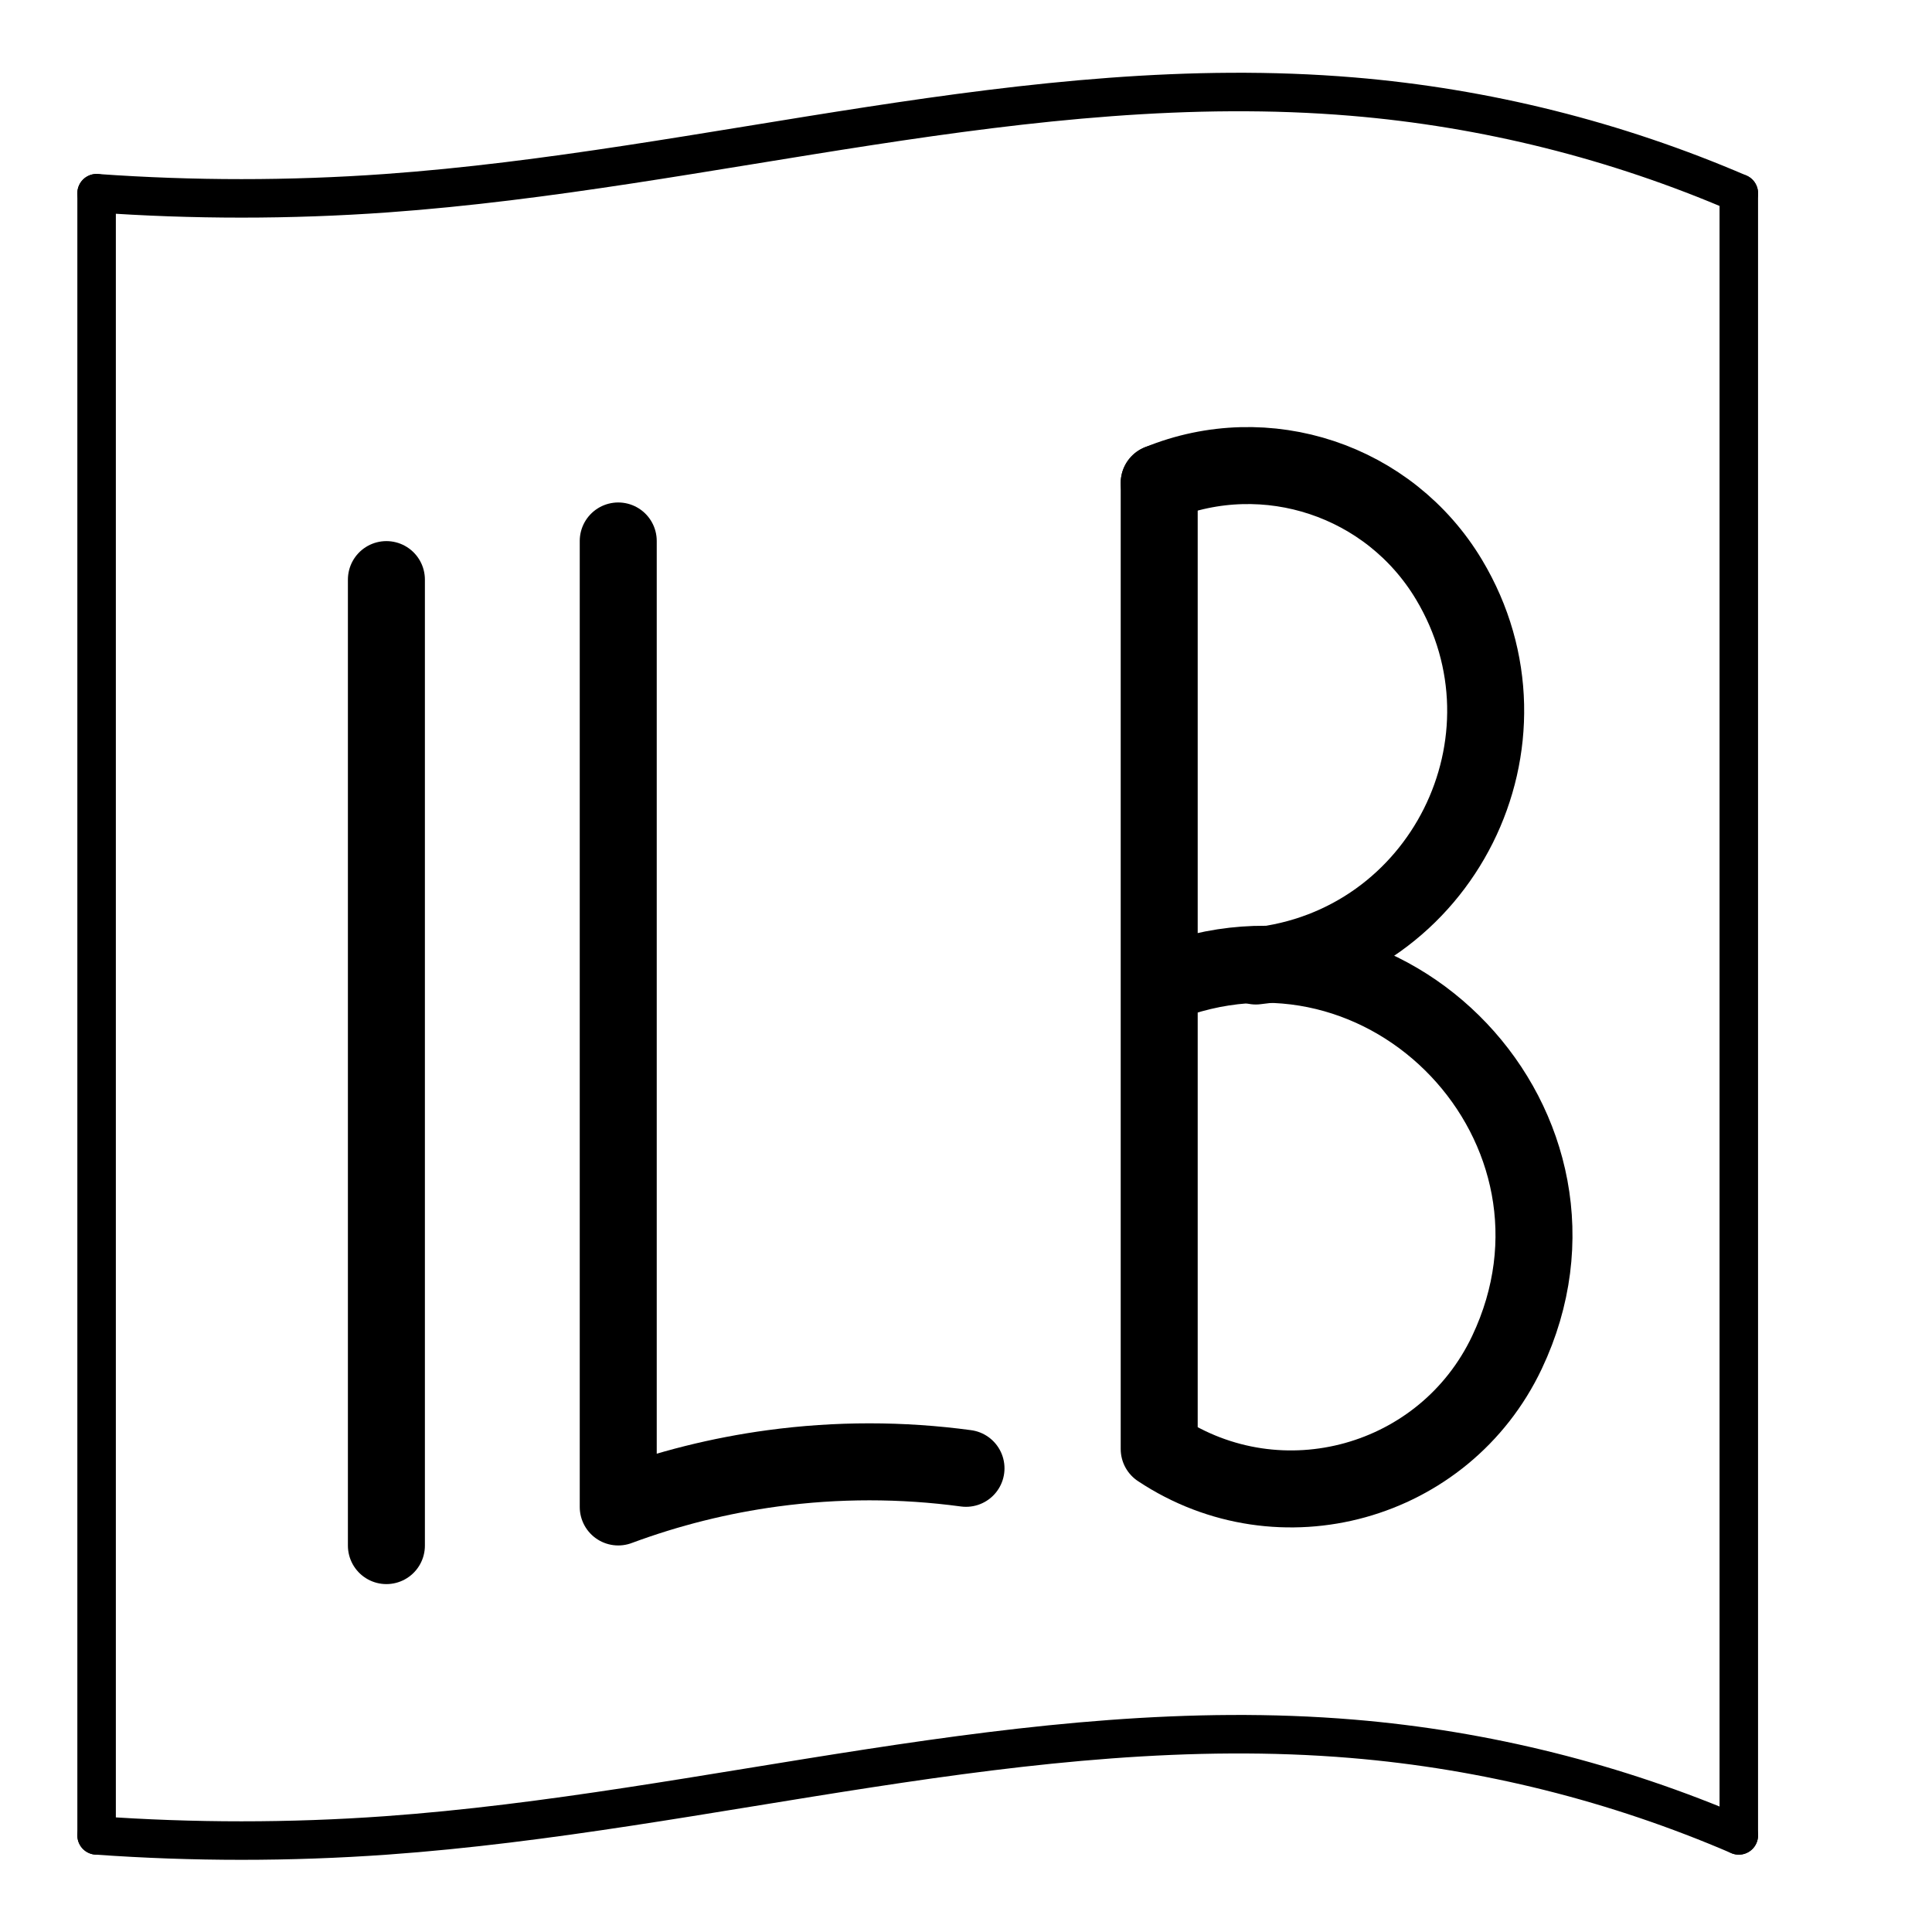
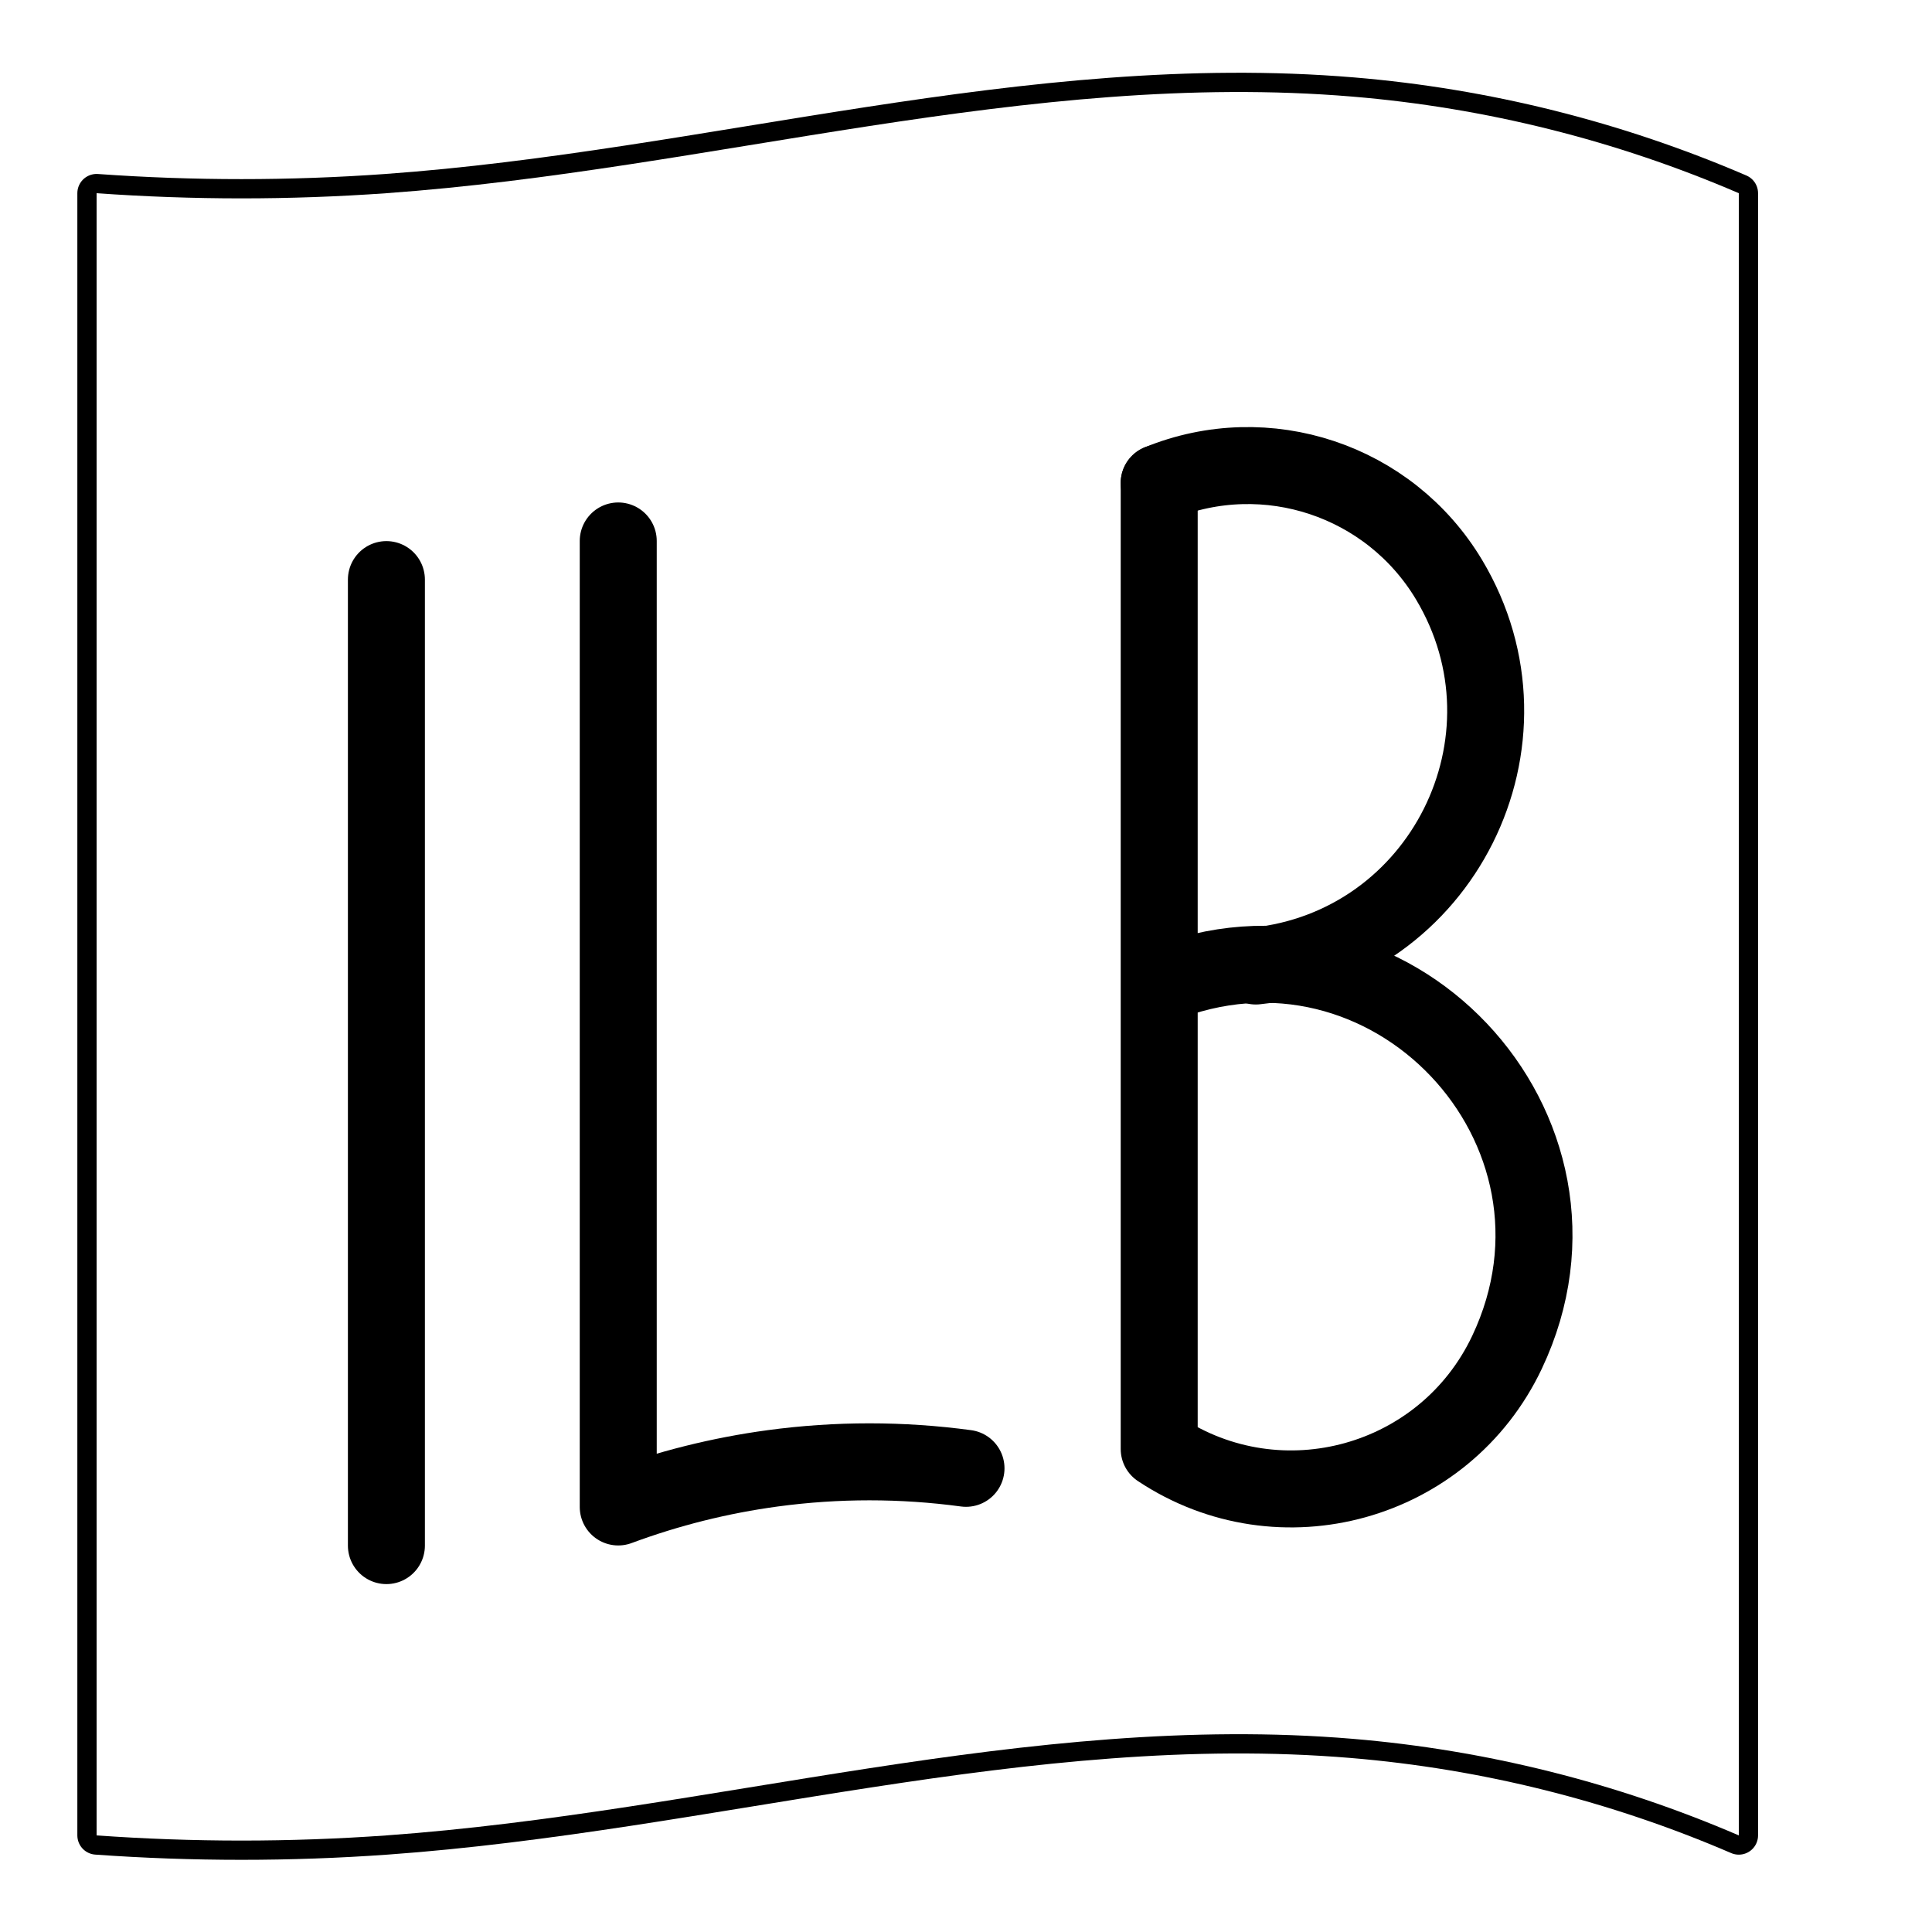
<svg xmlns="http://www.w3.org/2000/svg" version="1.1" width="100" height="100" viewBox="0 0 100 100">
  <path d="M0 100L0 -0L100 -0L0 -0" style="stroke:rgb(0%,0%,0%); stroke-width: 0;stroke-linecap: round;stroke-linejoin: round;stroke-miterlimit: 10;fill: none;" />
-   <path d="M5 95C9.994 95.357,15.006 95.357,20 95C36.761 93.8,53.219 88.599,70 90C76.893 90.575,83.647 92.264,90 95" style="stroke:rgb(0%,0%,0%); stroke-width: 1.993;stroke-linecap: round;stroke-linejoin: round;stroke-miterlimit: 10;fill: none;" />
-   <path d="M5 10C9.994 10.357,15.006 10.357,20 10C36.761 8.8,53.219 3.599,70 5C76.893 5.575,83.647 7.264,90 10" style="stroke:rgb(0%,0%,0%); stroke-width: 1.993;stroke-linecap: round;stroke-linejoin: round;stroke-miterlimit: 10;fill: none;" />
-   <path d="M5 95L5 10" style="stroke:rgb(0%,0%,0%); stroke-width: 1.993;stroke-linecap: round;stroke-linejoin: round;stroke-miterlimit: 10;fill: none;" />
-   <path d="M90 95L90 10" style="stroke:rgb(0%,0%,0%); stroke-width: 1.993;stroke-linecap: round;stroke-linejoin: round;stroke-miterlimit: 10;fill: none;" />
+   <path d="M5 95C9.994 95.357,15.006 95.357,20 95C36.761 93.8,53.219 88.599,70 90C76.893 90.575,83.647 92.264,90 95L90 10C83.647 7.264,76.893 5.575,70 5C53.219 3.599,36.761 8.8,20 10C15.006 10.357,9.994 10.357,5 10Z" style="stroke:rgb(0%,0%,0%); stroke-width: 1.993;stroke-linecap: round;stroke-linejoin: round;stroke-miterlimit: 10;fill: none;" />
+   <path d="M5 95C9.994 95.357,15.006 95.357,20 95C36.761 93.8,53.219 88.599,70 90C76.893 90.575,83.647 92.264,90 95L90 10C83.647 7.264,76.893 5.575,70 5C53.219 3.599,36.761 8.8,20 10C15.006 10.357,9.994 10.357,5 10Z" style="fill: rgb(100%,100%,100%);stroke: none;" />
  <path d="M20 80L20 30" style="stroke:rgb(0%,0%,0%); stroke-width: 3.985;stroke-linecap: round;stroke-linejoin: round;stroke-miterlimit: 10;fill: none;" />
  <path d="M32 28L32 78C34.585 77.04,37.268 76.369,40 76C43.318 75.552,46.682 75.552,50 76" style="stroke:rgb(0%,0%,0%); stroke-width: 3.985;stroke-linecap: round;stroke-linejoin: round;stroke-miterlimit: 10;fill: none;" />
  <path d="M60 25L60 75C66.27 79.165,74.776 76.802,78 70C83.489 58.419,71.861 46.145,60 51" style="stroke:rgb(0%,0%,0%); stroke-width: 3.985;stroke-linecap: round;stroke-linejoin: round;stroke-miterlimit: 10;fill: none;" />
  <path d="M60 25C65.549 22.734,71.92 24.858,75 30C79.982 38.318,74.643 48.995,65 50" style="stroke:rgb(0%,0%,0%); stroke-width: 3.985;stroke-linecap: round;stroke-linejoin: round;stroke-miterlimit: 10;fill: none;" />
</svg>
